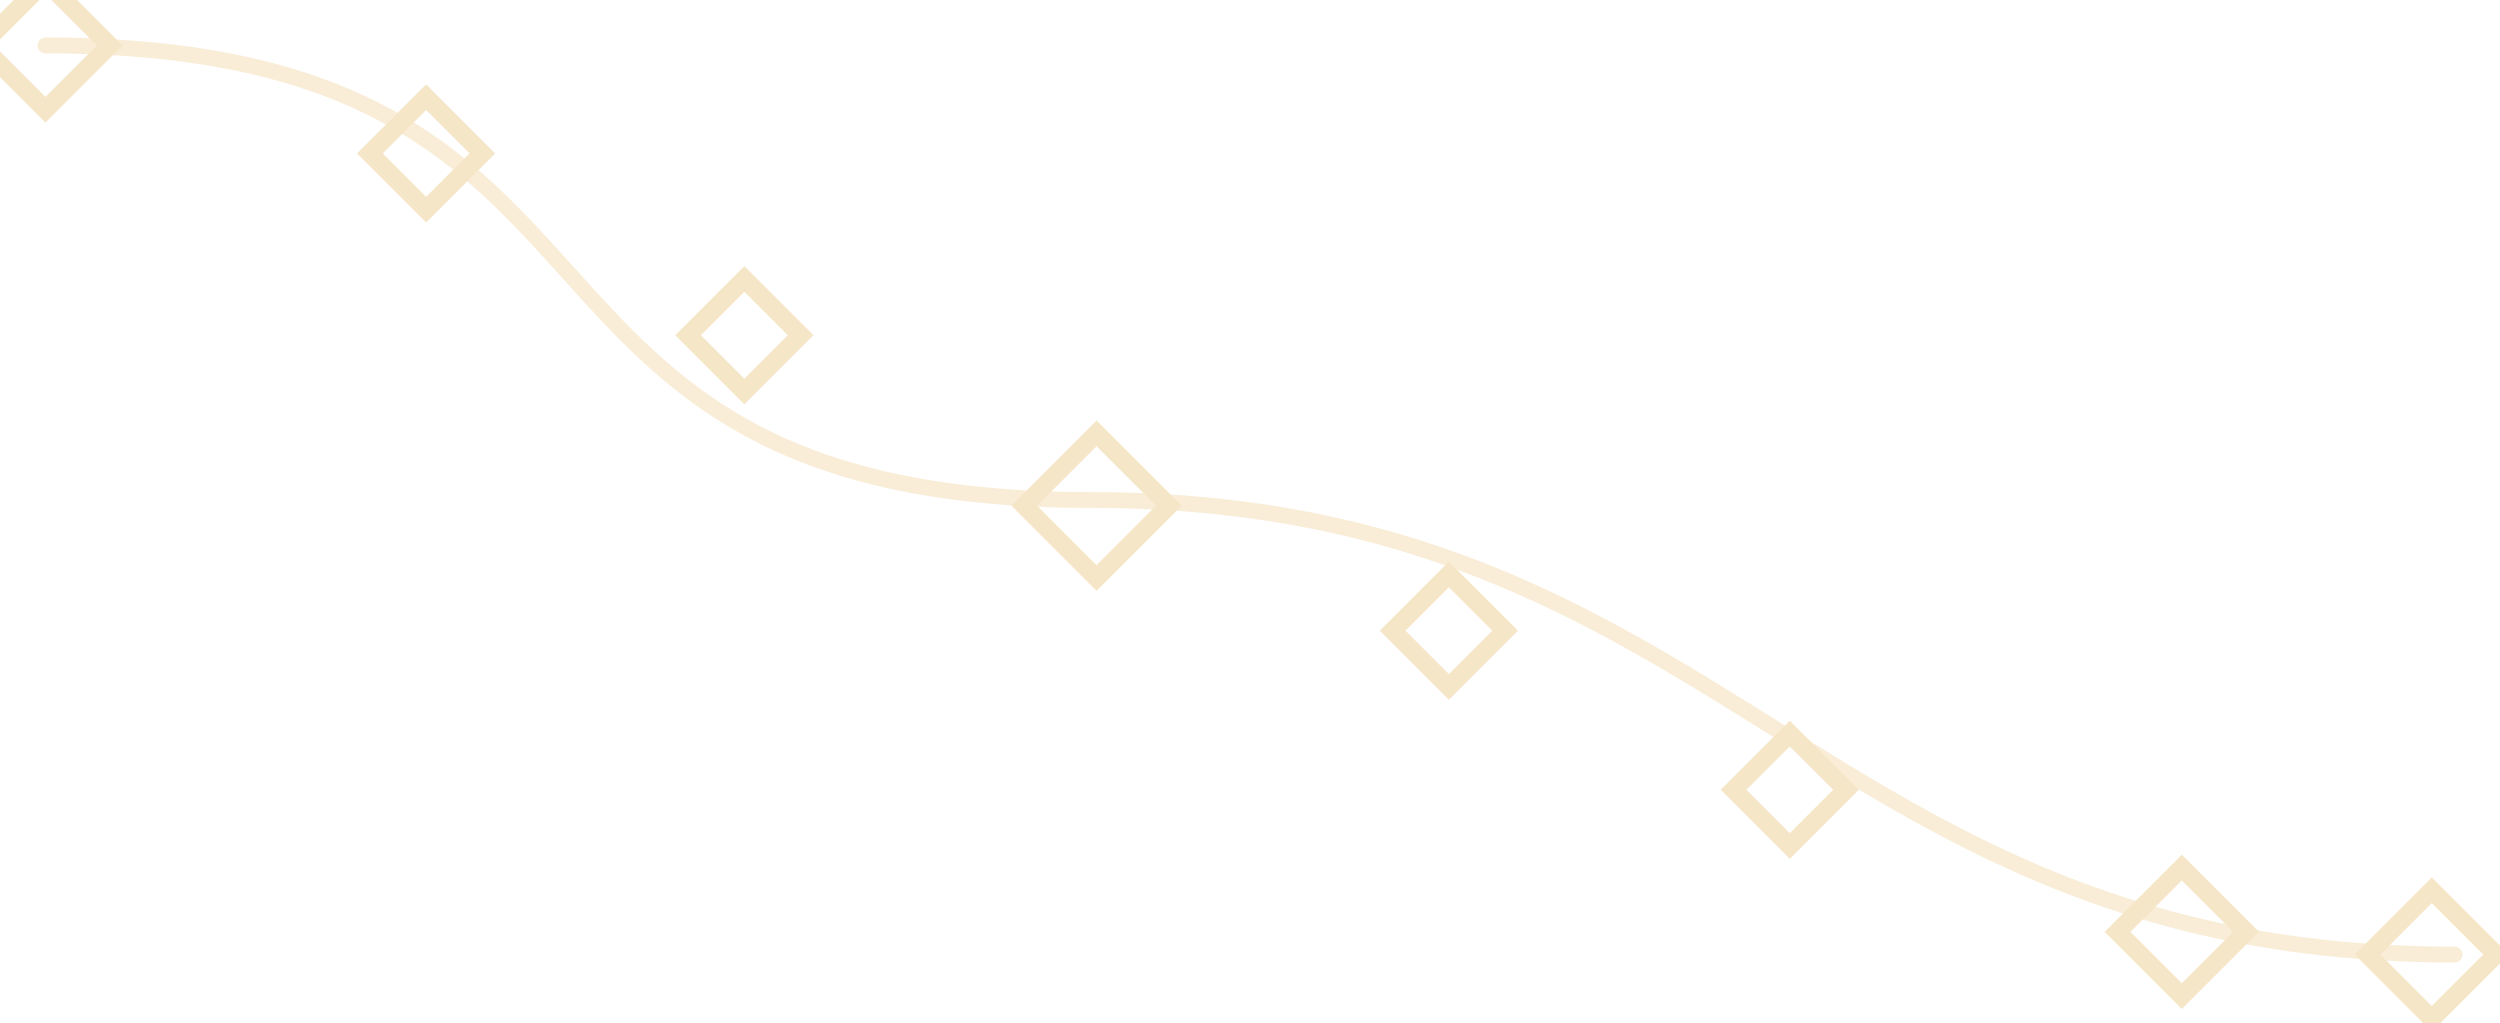
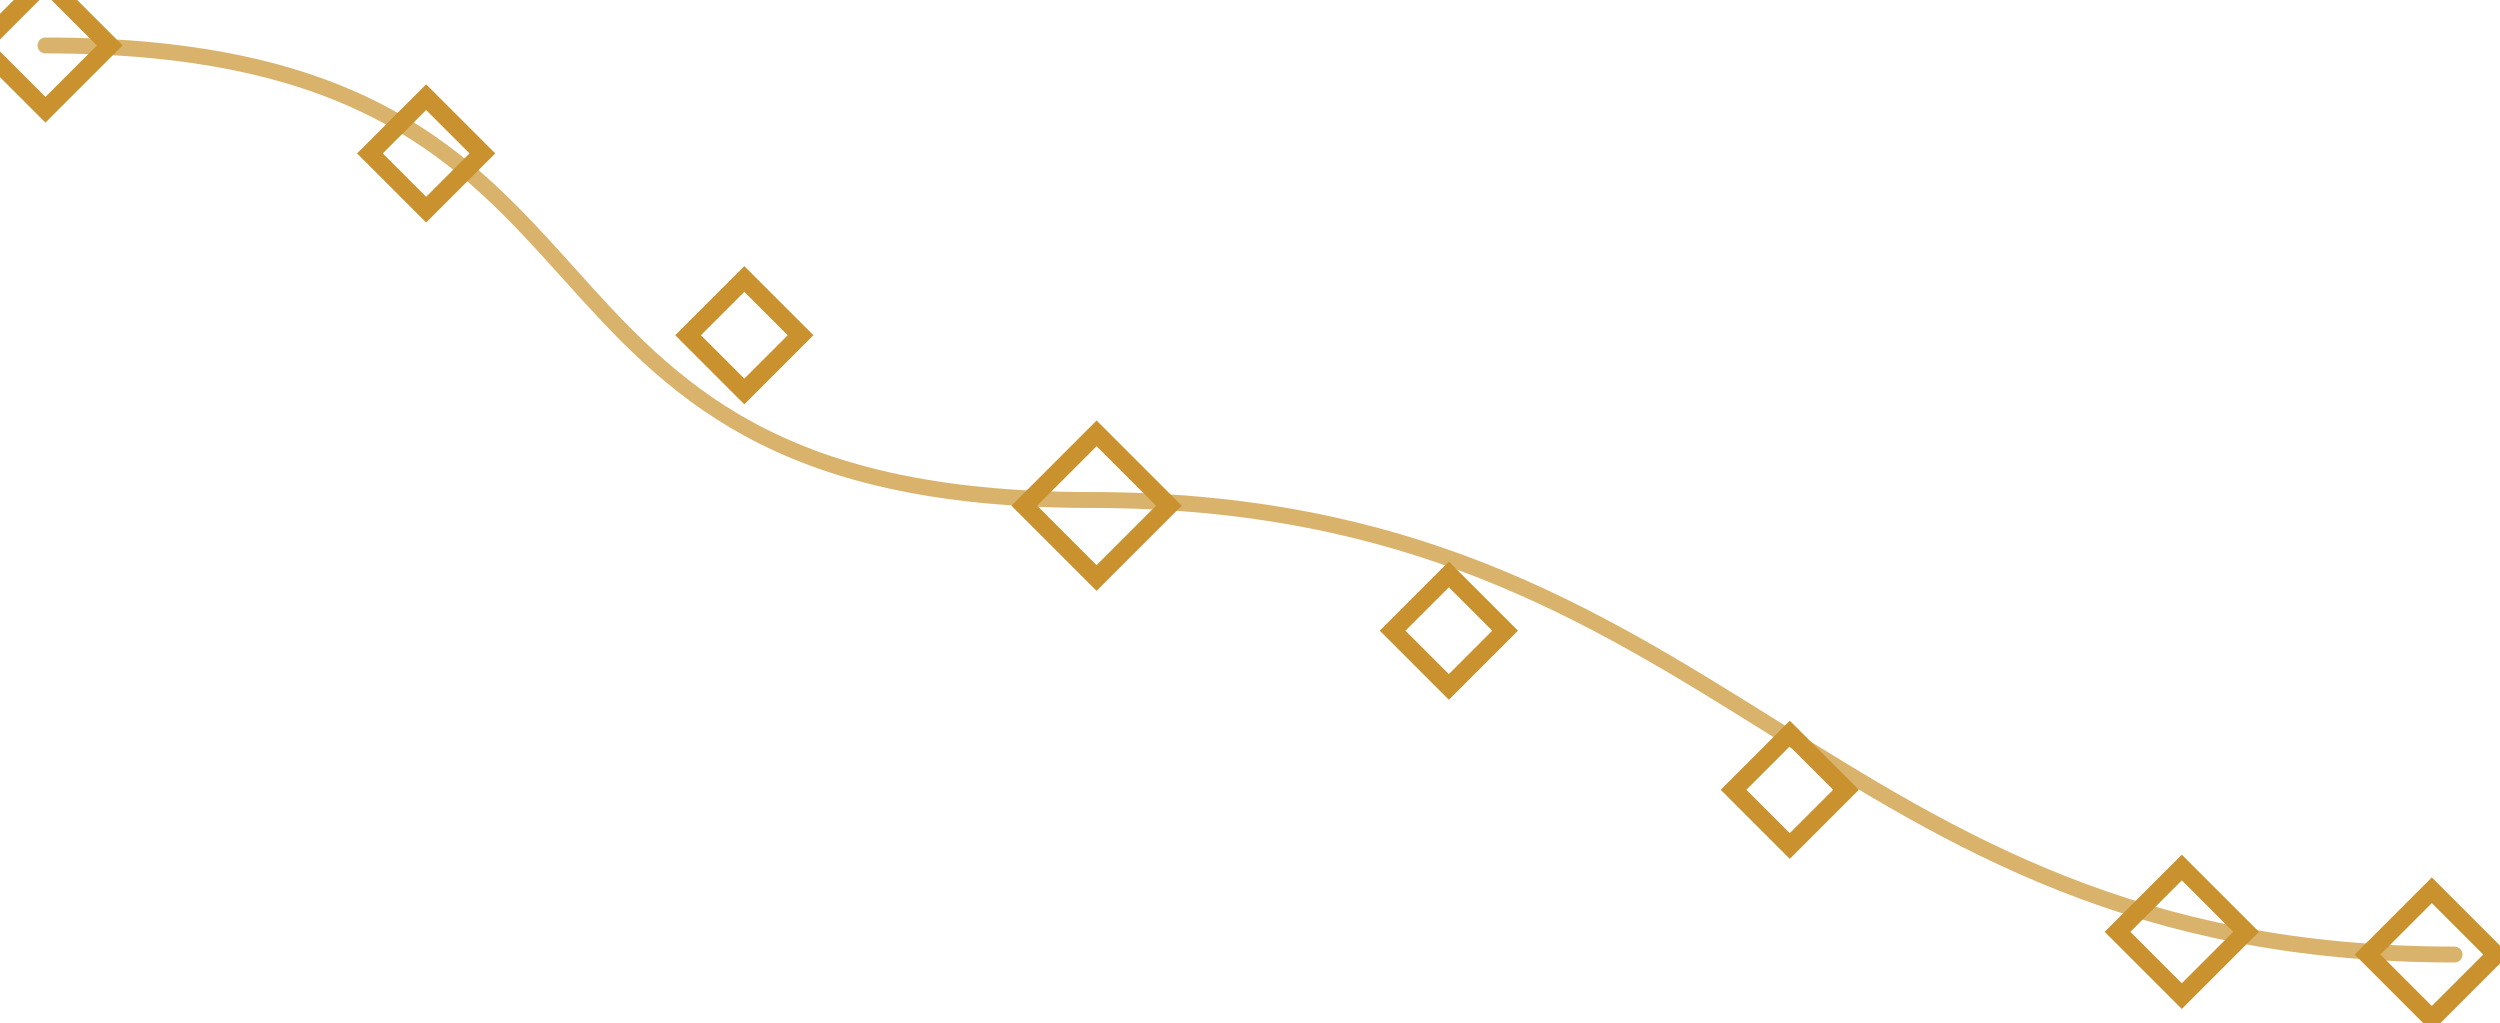
<svg xmlns="http://www.w3.org/2000/svg" viewBox="0 0 220 90" fill="none">
-   <path d="M4 4 C 60 4, 40 44, 96 44 S 160 84, 216 84" stroke="#f6e6c8" stroke-width="1.4" stroke-linecap="round" opacity="0.7" />
-   <g fill="none" stroke="#f6e6c8" stroke-width="1.6">
+   <path d="M4 4 C 60 4, 40 44, 96 44 S 160 84, 216 84" stroke="#c9922e" stroke-width="1.4" stroke-linecap="round" opacity="0.7" />
+   <g fill="none" stroke="#c9922e" stroke-width="1.6">
    <rect x="0" y="0" width="8" height="8" transform="rotate(45 4 4)" />
    <rect x="34" y="10" width="7" height="7" transform="rotate(45 37.5 13.5)" />
    <rect x="62" y="26" width="7" height="7" transform="rotate(45 65.5 29.5)" />
    <rect x="92" y="40" width="9" height="9" transform="rotate(45 96.5 44.5)" />
    <rect x="124" y="52" width="7" height="7" transform="rotate(45 127.5 55.5)" />
    <rect x="154" y="66" width="7" height="7" transform="rotate(45 157.5 69.5)" />
    <rect x="188" y="78" width="8" height="8" transform="rotate(45 192 82)" />
    <rect x="210" y="80" width="8" height="8" transform="rotate(45 214 84)" />
  </g>
</svg>
